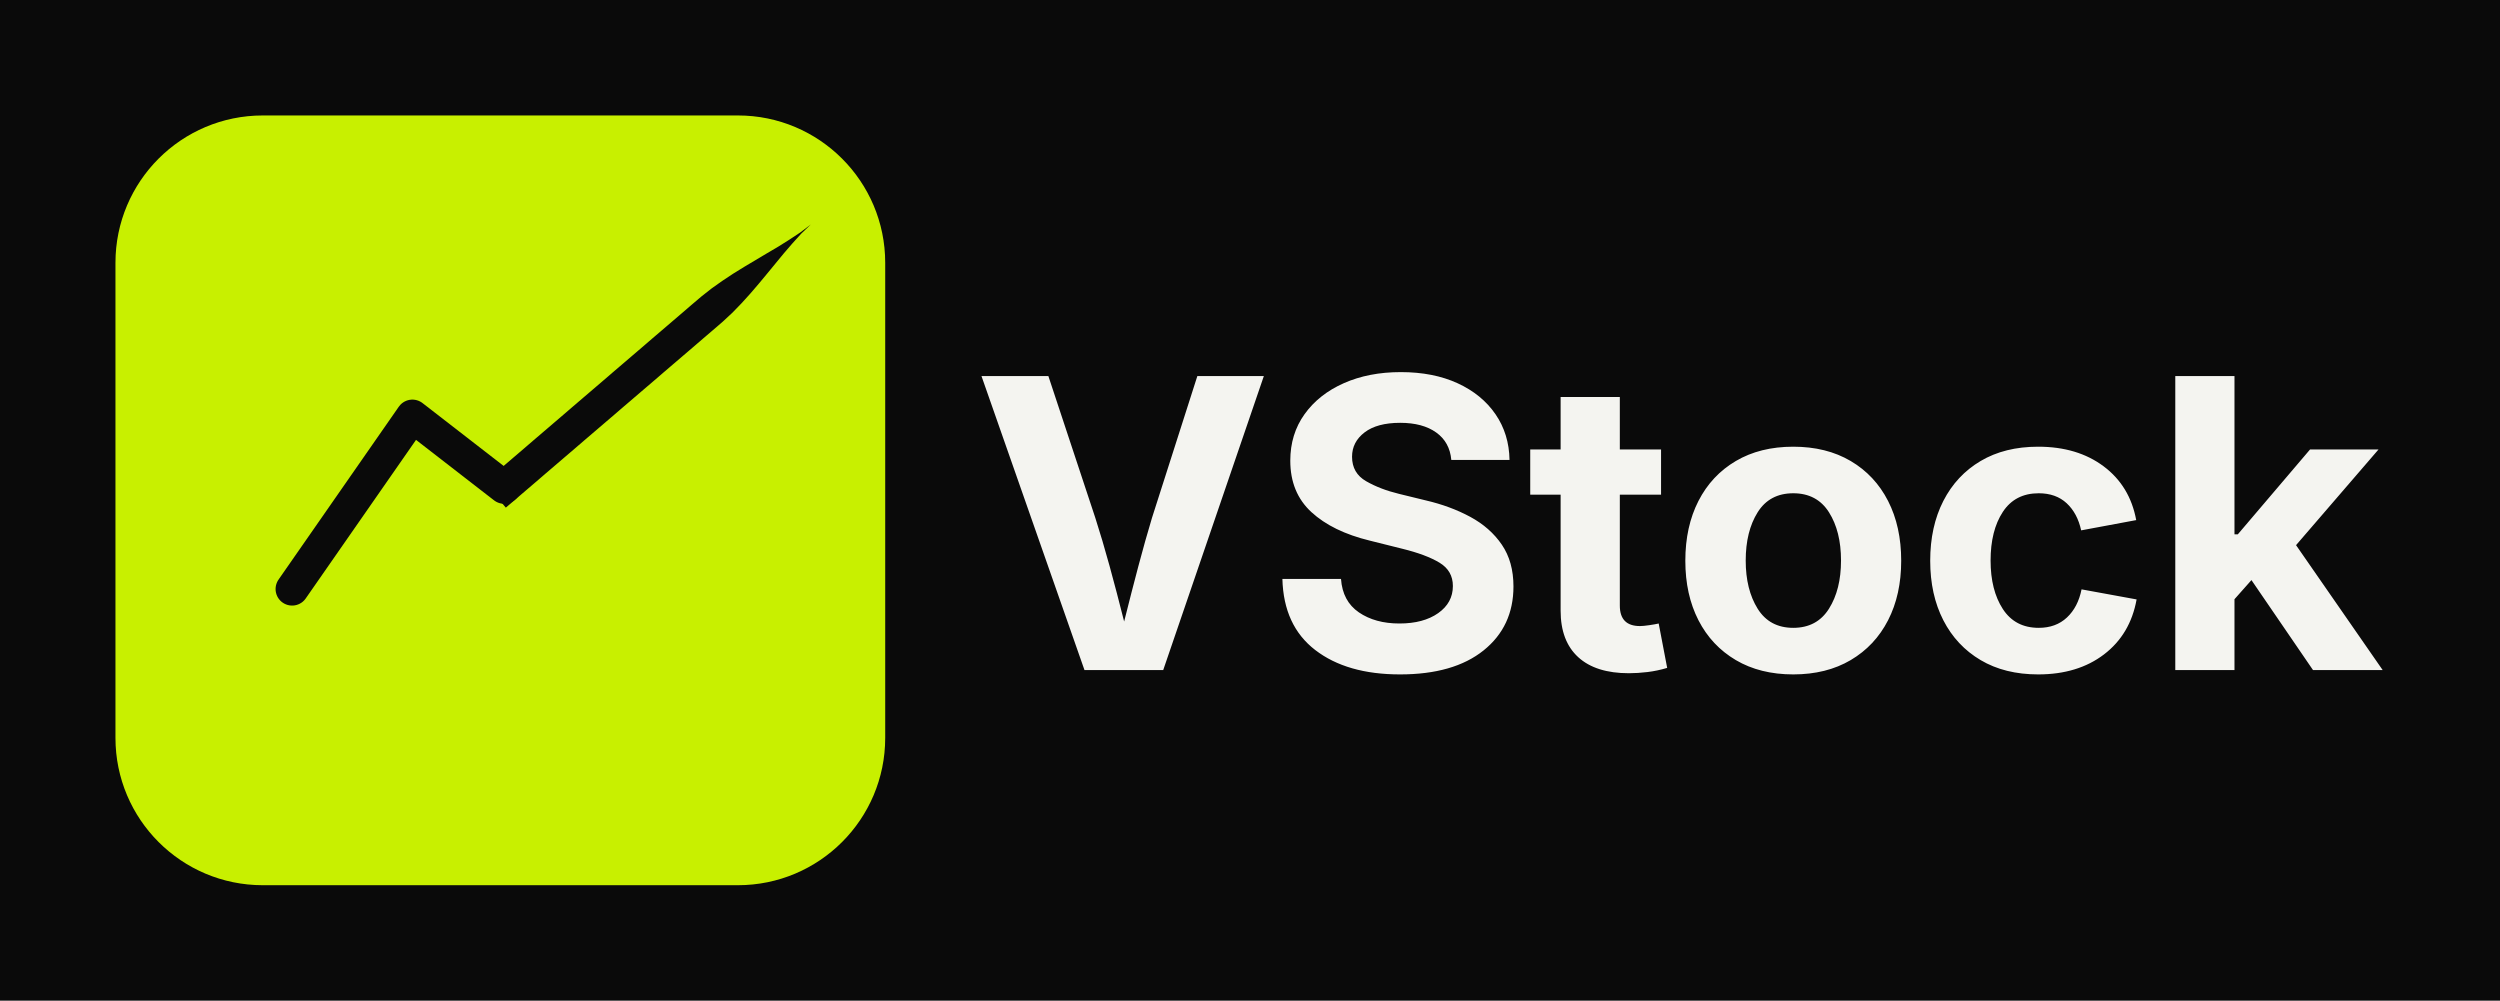
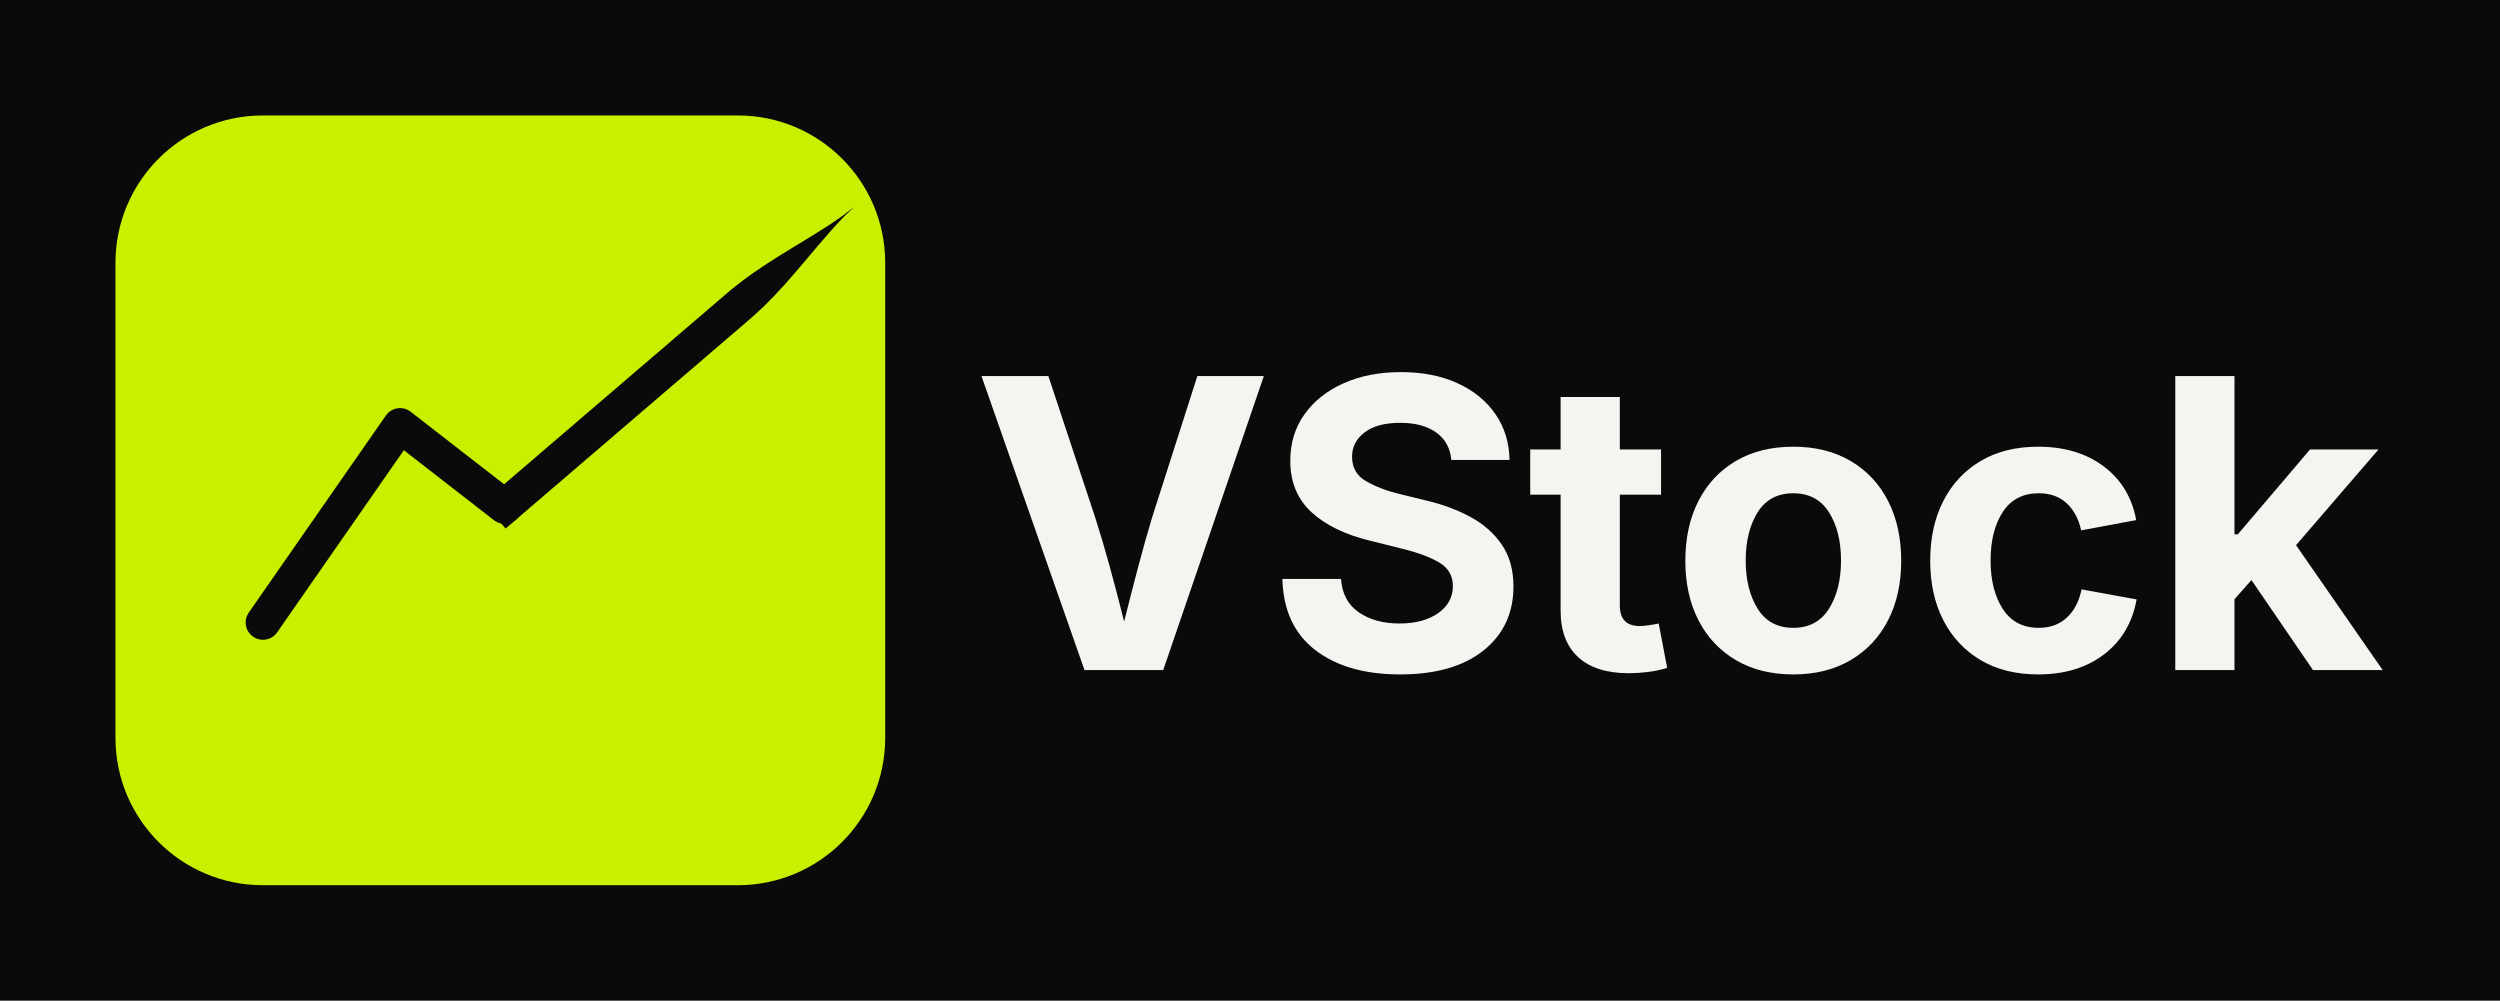
<svg xmlns="http://www.w3.org/2000/svg" viewBox="0 0 1039.3 416.0" role="img" aria-label="VStock">
  <rect width="100%" height="100%" fill="#0A0A0A" />
  <g transform="translate(48,48) scale(0.3125)">
    <defs>
      <clipPath id="sq">
        <rect width="1024" height="1024" rx="196" ry="196" />
      </clipPath>
    </defs>
    <g clip-path="url(#sq)">
      <rect width="1024" height="1024" fill="#C8F000" />
-       <polyline points="235.0,630.0 395.0,400.0 517.1,494.6" fill="none" stroke="#0A0A0A" stroke-width="44" stroke-linecap="round" stroke-linejoin="round" />
-       <path fill="#0A0A0A" d="M 519.3,521.7 L 532.4,510.5 L 545.6,499.2 L 558.7,488.0 L 571.8,476.7 L 584.9,465.5 L 598.1,454.2 L 611.2,443.0 L 624.3,431.7 L 637.4,420.5 L 650.6,409.2 L 663.7,398.0 L 676.8,386.7 L 689.9,375.5 L 703.1,364.2 L 716.2,353.0 L 729.3,341.7 L 742.4,330.5 L 755.6,319.2 L 768.7,308.0 L 781.8,296.7 L 794.9,285.5 L 808.0,274.2 L 820.7,262.4 L 832.8,249.9 L 844.5,237.0 L 855.9,223.7 L 867.1,210.2 L 878.2,196.7 L 889.4,183.1 L 900.8,169.9 L 912.5,157.0 L 925.0,145.0 L 911.2,155.5 L 896.7,165.1 L 881.9,174.4 L 866.8,183.3 L 851.7,192.3 L 836.6,201.3 L 821.7,210.5 L 807.2,220.1 L 793.1,230.1 L 779.5,240.8 L 766.3,252.0 L 753.2,263.3 L 740.1,274.5 L 726.9,285.8 L 713.8,297.0 L 700.7,308.3 L 687.6,319.5 L 674.4,330.8 L 661.3,342.0 L 648.2,353.3 L 635.1,364.5 L 621.9,375.8 L 608.8,387.0 L 595.7,398.3 L 582.6,409.5 L 569.4,420.8 L 556.3,432.0 L 543.2,443.3 L 530.1,454.5 L 516.9,465.8 L 503.8,477.0 L 490.7,488.3 Z" />
+       <polyline points="196.2,674.5 378.6,412.3 517.7,520.3" fill="none" stroke="#0A0A0A" stroke-width="46" stroke-linecap="round" stroke-linejoin="round" />
+       <path fill="#0A0A0A" d="M 519.0,549.5 L 534.0,536.7 L 548.9,523.8 L 563.9,511.0 L 578.8,498.2 L 593.8,485.4 L 608.8,472.5 L 623.7,459.7 L 638.7,446.9 L 653.7,434.1 L 668.6,421.2 L 683.6,408.4 L 698.5,395.6 L 713.5,382.8 L 728.5,369.9 L 743.4,357.1 L 758.4,344.3 L 773.4,331.5 L 788.3,318.6 L 803.3,305.8 L 818.2,293.0 L 833.2,280.2 L 848.1,267.3 L 862.6,253.9 L 876.5,239.8 L 890.0,225.3 L 903.1,210.3 L 916.1,195.1 L 928.9,179.9 L 941.9,164.7 L 955.0,149.7 L 968.5,135.2 L 982.8,121.6 L 967.2,133.6 L 950.8,144.8 L 934.0,155.5 L 917.0,166.0 L 900.0,176.3 L 883.0,186.8 L 866.2,197.5 L 849.7,208.6 L 833.7,220.2 L 818.2,232.4 L 803.3,245.2 L 788.3,258.1 L 773.3,270.9 L 758.4,283.7 L 743.4,296.5 L 728.5,309.4 L 713.5,322.2 L 698.5,335.0 L 683.6,347.8 L 668.6,360.7 L 653.6,373.5 L 638.7,386.3 L 623.7,399.1 L 608.8,412.0 L 593.8,424.8 L 578.8,437.6 L 563.9,450.4 L 548.9,463.3 L 533.9,476.1 L 519.0,488.9 L 504.0,501.7 L 489.1,514.6 Z" />
    </g>
  </g>
  <path fill="#F4F4F0" d="M450.84 278.56 408.02 156.333H435.828L455.352 215.314Q458.305 224.501 461.258 235.248Q464.211 245.994 467.328 258.38Q470.445 245.912 473.275 235.248Q476.105 224.583 478.895 215.314L497.762 156.333H525.406L483.57 278.56Z M582.008 280.365Q559.941 280.365 546.775 270.234Q533.609 260.103 533.117 240.662H557.48Q558.137 249.931 564.904 254.566Q571.672 259.201 581.762 259.201Q591.77 259.201 597.881 254.894Q603.992 250.587 603.992 243.615Q603.992 237.298 598.455 233.935Q592.918 230.572 582.91 228.111L569.457 224.748Q553.953 220.974 545.176 212.894Q536.398 204.814 536.398 191.525Q536.398 180.451 542.346 172.165Q548.293 163.88 558.67 159.287Q569.047 154.693 582.336 154.693Q595.871 154.693 605.961 159.328Q616.051 163.962 621.711 172.206Q627.371 180.451 627.535 191.197H603.336Q602.68 183.814 597.061 179.794Q591.441 175.775 582.09 175.775Q572.492 175.775 567.283 179.753Q562.074 183.732 562.074 189.884Q562.074 196.693 567.939 200.056Q573.805 203.419 581.598 205.306L592.672 208.013Q602.926 210.392 611.211 214.863Q619.496 219.333 624.336 226.429Q629.176 233.525 629.176 243.779Q629.176 260.431 616.748 270.398Q604.32 280.365 582.008 280.365Z M690.535 186.849V205.634H673.391V251.736Q673.391 260.267 681.758 260.267Q683.152 260.267 685.654 259.898Q688.156 259.529 689.551 259.201L693.078 277.658Q688.977 278.888 684.916 279.38Q680.855 279.873 677.164 279.873Q663.383 279.873 656.082 273.187Q648.781 266.501 648.781 253.869V205.634H636.148V186.849H648.781V165.029H673.391V186.849Z M745.496 280.365Q731.715 280.365 721.625 274.417Q711.535 268.47 706.08 257.847Q700.625 247.224 700.625 233.115Q700.625 218.923 706.08 208.259Q711.535 197.595 721.625 191.648Q731.715 185.701 745.496 185.701Q759.277 185.701 769.367 191.648Q779.457 197.595 784.912 208.259Q790.367 218.923 790.367 233.115Q790.367 247.224 784.912 257.847Q779.457 268.47 769.367 274.417Q759.277 280.365 745.496 280.365ZM745.496 261.005Q755.34 261.005 760.344 253.048Q765.348 245.091 765.348 233.033Q765.348 220.892 760.344 212.976Q755.34 205.06 745.496 205.06Q735.652 205.06 730.689 212.976Q725.727 220.892 725.727 233.033Q725.727 245.091 730.689 253.048Q735.652 261.005 745.496 261.005Z M847.297 280.365Q833.434 280.365 823.385 274.417Q813.336 268.47 807.881 257.847Q802.426 247.224 802.426 233.115Q802.426 218.923 807.881 208.259Q813.336 197.595 823.385 191.648Q833.434 185.701 847.297 185.701Q863.621 185.701 874.531 193.863Q885.441 202.025 888.066 216.216L865.18 220.482Q863.621 213.345 859.15 209.203Q854.68 205.06 847.543 205.06Q837.699 205.06 832.613 212.812Q827.527 220.564 827.527 233.033Q827.527 245.337 832.613 253.171Q837.699 261.005 847.543 261.005Q854.68 261.005 859.273 256.699Q863.867 252.392 865.344 245.009L888.23 249.193Q885.605 263.712 874.695 272.039Q863.785 280.365 847.297 280.365Z M904.309 278.56V156.333H928.918V222.123H930.312L960.336 186.849H988.801L954.512 226.634L990.523 278.56H961.566L935.973 241.154L928.918 249.111V278.56Z" />
</svg>
